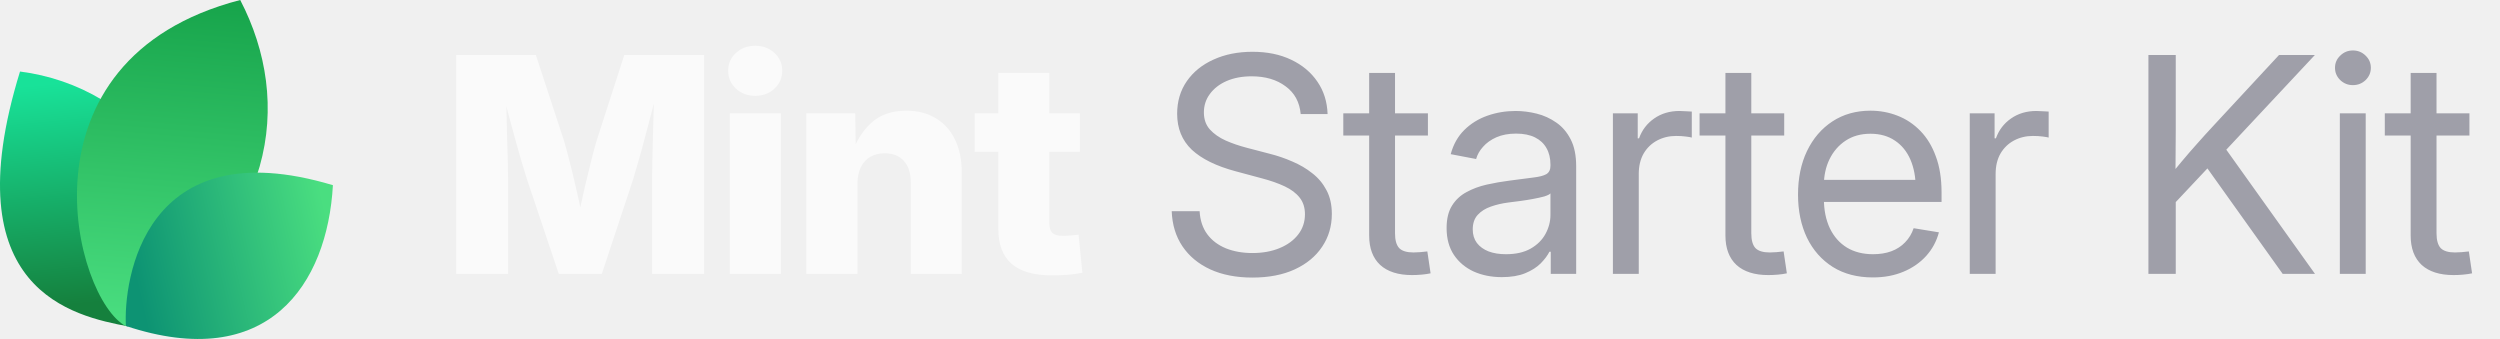
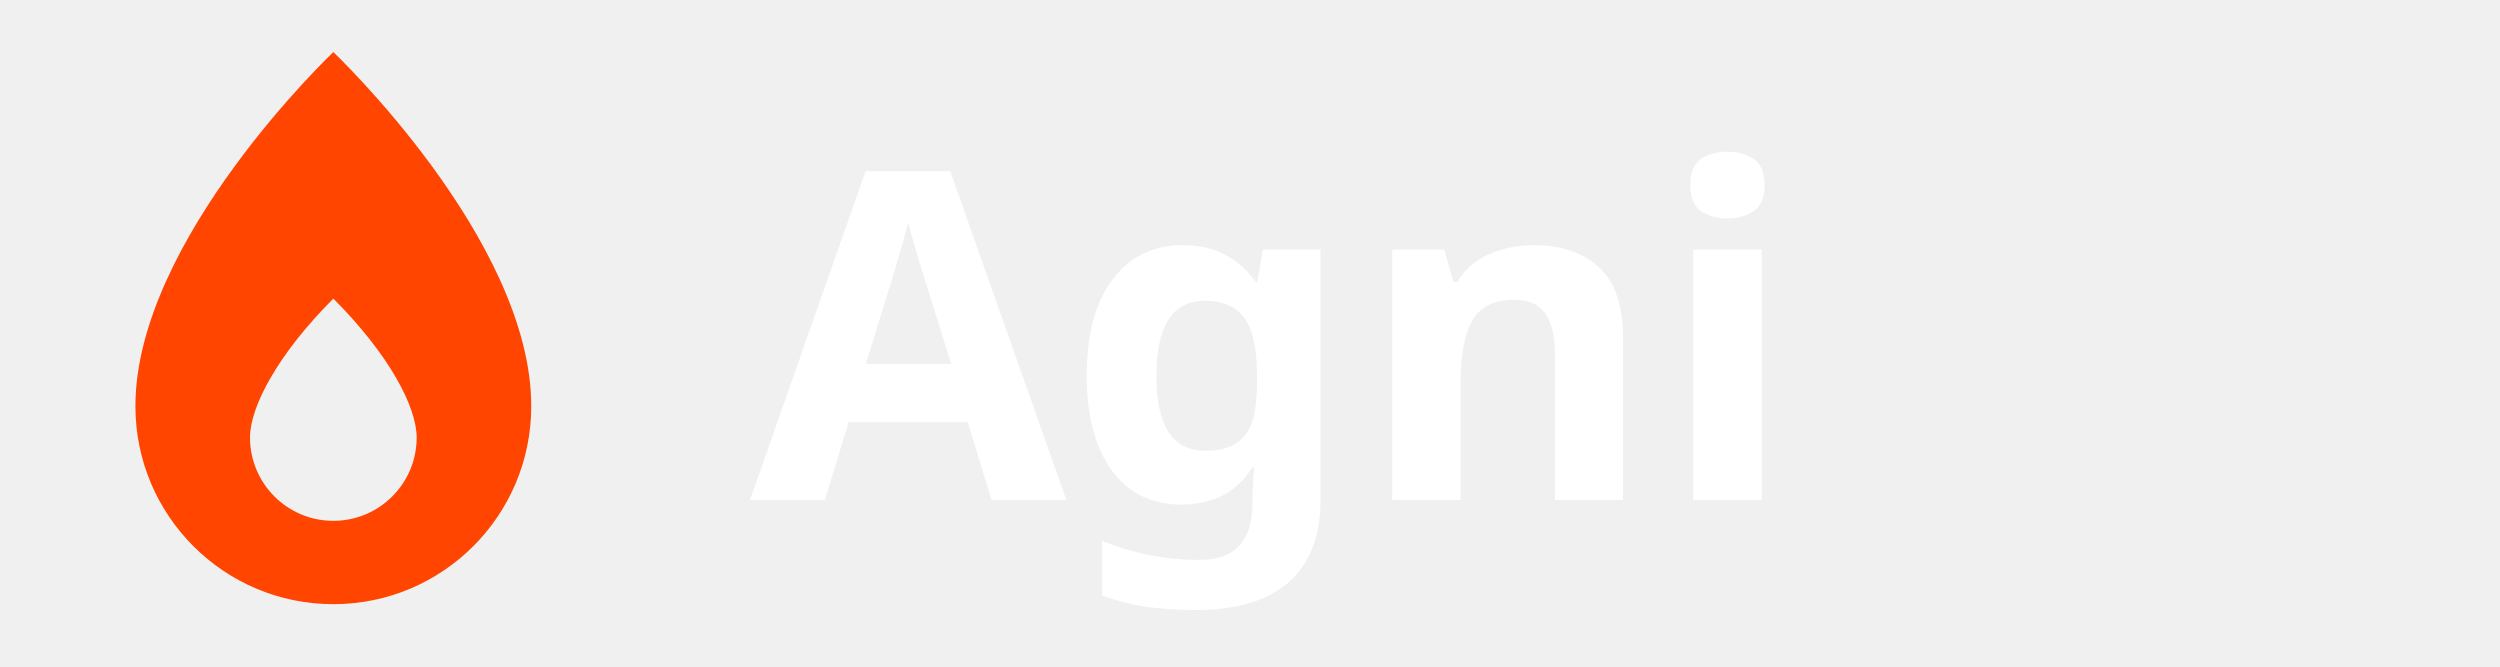
- <svg xmlns="http://www.w3.org/2000/svg" width="177" height="24" viewBox="0 0 177 24" fill="none">
-   <path d="M9.061 23.108C5.268 22.377 -3.391 20.627 1.417 5.064C9.634 6.099 16.973 14.064 9.061 23.108Z" fill="url(#paint0_linear_17557_2145)" />
-   <path d="M8.919 23.094C5.276 21.222 0.784 4.209 17.007 0C20.757 7.193 19.621 16.545 8.919 23.094Z" fill="url(#paint1_linear_17557_2145)" />
-   <path d="M8.914 23.079C8.735 19.882 10.159 9.085 23.57 13.111C23.181 20.123 18.984 26.418 8.914 23.079Z" fill="url(#paint2_linear_17557_2145)" />
-   <path d="M32.301 19.392V3.894H37.938L39.925 9.948C40.036 10.315 40.164 10.787 40.31 11.362C40.462 11.938 40.611 12.552 40.757 13.204C40.91 13.855 41.048 14.483 41.173 15.086C41.305 15.682 41.412 16.192 41.495 16.615H40.695C40.771 16.192 40.871 15.682 40.996 15.086C41.128 14.49 41.267 13.866 41.412 13.214C41.565 12.562 41.714 11.948 41.86 11.373C42.005 10.79 42.133 10.315 42.244 9.948L44.2 3.894H49.848V19.392H46.166V12.704C46.166 12.357 46.173 11.917 46.187 11.383C46.2 10.849 46.214 10.27 46.228 9.646C46.249 9.022 46.266 8.391 46.28 7.753C46.301 7.115 46.311 6.519 46.311 5.964H46.623C46.485 6.561 46.332 7.181 46.166 7.826C45.999 8.471 45.833 9.102 45.666 9.719C45.507 10.336 45.351 10.901 45.198 11.414C45.053 11.928 44.928 12.357 44.824 12.704L42.608 19.392H39.561L37.314 12.704C37.203 12.357 37.072 11.928 36.919 11.414C36.773 10.901 36.614 10.34 36.441 9.729C36.274 9.112 36.104 8.481 35.931 7.836C35.764 7.192 35.608 6.567 35.463 5.964H35.827C35.834 6.512 35.844 7.105 35.858 7.743C35.872 8.374 35.886 9.005 35.9 9.636C35.92 10.26 35.938 10.839 35.952 11.373C35.965 11.907 35.972 12.351 35.972 12.704V19.392H32.301ZM51.668 19.392V8.024H55.288V19.392H51.668ZM53.468 6.786C52.927 6.786 52.473 6.616 52.105 6.276C51.738 5.93 51.554 5.507 51.554 5.007C51.554 4.508 51.738 4.088 52.105 3.749C52.473 3.409 52.927 3.239 53.468 3.239C54.009 3.239 54.463 3.409 54.83 3.749C55.198 4.082 55.382 4.501 55.382 5.007C55.382 5.507 55.198 5.93 54.83 6.276C54.463 6.616 54.009 6.786 53.468 6.786ZM60.708 13.027V19.392H57.088V8.024H60.551L60.593 10.967H60.281C60.593 10.024 61.061 9.268 61.685 8.7C62.309 8.124 63.138 7.836 64.171 7.836C64.975 7.836 65.672 8.017 66.262 8.377C66.851 8.731 67.302 9.234 67.614 9.885C67.933 10.537 68.092 11.307 68.092 12.194V19.392H64.483V12.912C64.483 12.26 64.32 11.754 63.994 11.394C63.675 11.033 63.221 10.853 62.632 10.853C62.25 10.853 61.914 10.936 61.623 11.102C61.332 11.269 61.106 11.515 60.947 11.841C60.787 12.16 60.708 12.555 60.708 13.027ZM76.456 8.024V10.749H69.008V8.024H76.456ZM70.683 5.163H74.292V15.783C74.292 16.102 74.361 16.334 74.5 16.48C74.646 16.625 74.899 16.698 75.259 16.698C75.405 16.698 75.596 16.688 75.831 16.667C76.074 16.646 76.251 16.629 76.362 16.615L76.632 19.309C76.313 19.378 75.963 19.427 75.582 19.455C75.207 19.482 74.836 19.496 74.469 19.496C73.2 19.496 72.25 19.222 71.619 18.674C70.995 18.127 70.683 17.308 70.683 16.22V5.163Z" fill="#FAFAFA" />
-   <path d="M88.667 19.652C87.523 19.652 86.528 19.458 85.682 19.07C84.843 18.681 84.188 18.137 83.716 17.437C83.245 16.736 82.992 15.908 82.957 14.951H84.933C84.968 15.596 85.148 16.14 85.474 16.584C85.8 17.021 86.24 17.354 86.795 17.582C87.35 17.804 87.974 17.915 88.667 17.915C89.388 17.915 90.026 17.801 90.581 17.572C91.143 17.343 91.583 17.024 91.902 16.615C92.228 16.199 92.391 15.717 92.391 15.169C92.391 14.698 92.266 14.306 92.017 13.994C91.767 13.675 91.413 13.408 90.956 13.193C90.498 12.978 89.954 12.787 89.323 12.621L87.502 12.132C86.123 11.765 85.082 11.255 84.382 10.603C83.689 9.944 83.342 9.095 83.342 8.055C83.342 7.174 83.571 6.404 84.028 5.746C84.486 5.087 85.117 4.577 85.921 4.217C86.726 3.849 87.645 3.666 88.678 3.666C89.718 3.666 90.63 3.853 91.413 4.227C92.204 4.602 92.824 5.122 93.275 5.787C93.726 6.446 93.965 7.209 93.993 8.076H92.089C92.013 7.23 91.656 6.574 91.018 6.11C90.387 5.638 89.586 5.403 88.615 5.403C87.95 5.403 87.36 5.513 86.847 5.735C86.341 5.957 85.946 6.262 85.661 6.651C85.377 7.032 85.235 7.469 85.235 7.961C85.235 8.447 85.377 8.849 85.661 9.168C85.946 9.48 86.317 9.74 86.774 9.948C87.232 10.149 87.724 10.319 88.251 10.457L89.884 10.884C90.439 11.023 90.977 11.206 91.496 11.435C92.023 11.657 92.495 11.934 92.911 12.267C93.334 12.593 93.67 12.995 93.92 13.474C94.17 13.945 94.294 14.504 94.294 15.149C94.294 16.015 94.066 16.788 93.608 17.468C93.157 18.148 92.512 18.681 91.673 19.07C90.834 19.458 89.832 19.652 88.667 19.652ZM101.097 8.024V9.594H95.106V8.024H101.097ZM96.937 5.163H98.767V16.521C98.767 17 98.865 17.347 99.059 17.562C99.26 17.77 99.6 17.874 100.078 17.874C100.21 17.874 100.366 17.867 100.546 17.853C100.733 17.832 100.903 17.815 101.056 17.801L101.285 19.351C101.097 19.392 100.886 19.423 100.65 19.444C100.414 19.465 100.189 19.475 99.974 19.475C98.996 19.475 98.244 19.236 97.717 18.758C97.197 18.272 96.937 17.579 96.937 16.677V5.163ZM106.33 19.621C105.595 19.621 104.932 19.489 104.343 19.226C103.754 18.955 103.285 18.564 102.939 18.05C102.592 17.53 102.419 16.896 102.419 16.147C102.419 15.495 102.547 14.965 102.804 14.556C103.06 14.146 103.403 13.828 103.833 13.599C104.263 13.363 104.742 13.186 105.269 13.068C105.796 12.95 106.333 12.857 106.881 12.787C107.574 12.69 108.132 12.617 108.555 12.569C108.978 12.52 109.287 12.441 109.481 12.33C109.675 12.212 109.772 12.014 109.772 11.737V11.654C109.772 11.203 109.679 10.815 109.492 10.489C109.311 10.163 109.041 9.91 108.68 9.729C108.32 9.549 107.872 9.459 107.338 9.459C106.805 9.459 106.34 9.546 105.945 9.719C105.556 9.892 105.241 10.118 104.998 10.395C104.755 10.665 104.593 10.953 104.509 11.258L102.71 10.915C102.897 10.222 103.22 9.65 103.677 9.199C104.135 8.748 104.679 8.412 105.31 8.19C105.941 7.968 106.607 7.857 107.307 7.857C107.8 7.857 108.295 7.92 108.795 8.044C109.301 8.169 109.765 8.381 110.188 8.679C110.611 8.97 110.951 9.369 111.208 9.875C111.464 10.374 111.593 11.005 111.593 11.768V19.392H109.793V17.822H109.7C109.568 18.085 109.363 18.359 109.086 18.643C108.809 18.921 108.444 19.153 107.994 19.34C107.543 19.527 106.988 19.621 106.33 19.621ZM106.621 17.998C107.321 17.998 107.904 17.867 108.368 17.603C108.84 17.333 109.19 16.986 109.419 16.563C109.654 16.133 109.772 15.682 109.772 15.211V13.692C109.703 13.769 109.554 13.841 109.325 13.911C109.096 13.973 108.829 14.032 108.524 14.088C108.226 14.143 107.921 14.192 107.609 14.233C107.304 14.275 107.033 14.309 106.798 14.337C106.354 14.393 105.938 14.49 105.549 14.628C105.168 14.76 104.86 14.954 104.624 15.211C104.388 15.467 104.27 15.811 104.27 16.241C104.27 16.615 104.367 16.934 104.561 17.198C104.762 17.461 105.04 17.662 105.393 17.801C105.747 17.933 106.156 17.998 106.621 17.998ZM114.193 19.392V8.024H115.951V9.792H116.045C116.253 9.209 116.61 8.741 117.116 8.388C117.622 8.034 118.219 7.857 118.905 7.857C119.058 7.857 119.217 7.864 119.384 7.878C119.55 7.885 119.682 7.892 119.779 7.899V9.74C119.716 9.719 119.578 9.695 119.363 9.667C119.155 9.639 118.922 9.625 118.666 9.625C118.174 9.625 117.726 9.733 117.324 9.948C116.922 10.163 116.603 10.471 116.367 10.874C116.138 11.276 116.024 11.758 116.024 12.319V19.392H114.193ZM126.322 8.024V9.594H120.33V8.024H126.322ZM122.161 5.163H123.992V16.521C123.992 17 124.089 17.347 124.283 17.562C124.484 17.77 124.824 17.874 125.302 17.874C125.434 17.874 125.59 17.867 125.77 17.853C125.958 17.832 126.127 17.815 126.28 17.801L126.509 19.351C126.322 19.392 126.11 19.423 125.874 19.444C125.639 19.465 125.413 19.475 125.198 19.475C124.221 19.475 123.468 19.236 122.941 18.758C122.421 18.272 122.161 17.579 122.161 16.677V5.163ZM132.604 19.642C131.502 19.642 130.555 19.396 129.765 18.903C128.974 18.404 128.364 17.714 127.934 16.834C127.511 15.946 127.3 14.927 127.3 13.775C127.3 12.611 127.511 11.584 127.934 10.697C128.364 9.802 128.964 9.102 129.734 8.596C130.51 8.089 131.408 7.836 132.428 7.836C133.1 7.836 133.738 7.954 134.341 8.19C134.952 8.426 135.489 8.783 135.954 9.261C136.425 9.74 136.793 10.343 137.056 11.071C137.327 11.792 137.462 12.645 137.462 13.63V14.296H128.433V12.735H136.463L135.631 13.297C135.631 12.541 135.506 11.876 135.257 11.3C135.007 10.725 134.643 10.277 134.165 9.958C133.686 9.632 133.107 9.469 132.428 9.469C131.748 9.469 131.162 9.632 130.67 9.958C130.177 10.284 129.796 10.725 129.526 11.279C129.262 11.827 129.13 12.441 129.13 13.12V14.046C129.13 14.864 129.273 15.572 129.557 16.168C129.841 16.757 130.243 17.211 130.763 17.53C131.283 17.842 131.901 17.998 132.615 17.998C133.093 17.998 133.523 17.929 133.905 17.79C134.293 17.645 134.619 17.433 134.882 17.156C135.153 16.879 135.354 16.546 135.486 16.157L137.275 16.449C137.108 17.08 136.81 17.634 136.38 18.113C135.95 18.591 135.413 18.966 134.768 19.236C134.123 19.507 133.402 19.642 132.604 19.642ZM139.459 19.392V8.024H141.217V9.792H141.311C141.519 9.209 141.876 8.741 142.382 8.388C142.888 8.034 143.485 7.857 144.171 7.857C144.324 7.857 144.483 7.864 144.649 7.878C144.816 7.885 144.948 7.892 145.045 7.899V9.74C144.982 9.719 144.844 9.695 144.629 9.667C144.421 9.639 144.188 9.625 143.932 9.625C143.439 9.625 142.992 9.733 142.59 9.948C142.188 10.163 141.869 10.471 141.633 10.874C141.404 11.276 141.29 11.758 141.29 12.319V19.392H139.459ZM153.429 14.961V12.715C153.783 12.257 154.136 11.82 154.49 11.404C154.844 10.981 155.204 10.565 155.572 10.156C155.939 9.74 156.314 9.327 156.695 8.918L161.355 3.894H163.893L157.277 10.967H157.184L153.429 14.961ZM152.108 19.392V3.894H154.043V9.241L154.022 12.559L154.043 13.505V19.392H152.108ZM161.615 19.392L155.967 11.477L157.173 9.969L163.903 19.392H161.615ZM165.661 19.392V8.024H167.492V19.392H165.661ZM166.587 6.027C166.24 6.027 165.942 5.909 165.692 5.673C165.443 5.43 165.318 5.139 165.318 4.799C165.318 4.459 165.443 4.172 165.692 3.936C165.942 3.693 166.24 3.572 166.587 3.572C166.934 3.572 167.232 3.693 167.482 3.936C167.731 4.172 167.856 4.459 167.856 4.799C167.856 5.139 167.731 5.43 167.482 5.673C167.232 5.909 166.934 6.027 166.587 6.027ZM174.836 8.024V9.594H168.844V8.024H174.836ZM170.675 5.163H172.506V16.521C172.506 17 172.603 17.347 172.797 17.562C172.998 17.77 173.338 17.874 173.816 17.874C173.948 17.874 174.104 17.867 174.284 17.853C174.472 17.832 174.641 17.815 174.794 17.801L175.023 19.351C174.836 19.392 174.624 19.423 174.388 19.444C174.153 19.465 173.927 19.475 173.712 19.475C172.735 19.475 171.982 19.236 171.455 18.758C170.935 18.272 170.675 17.579 170.675 16.677V5.163Z" fill="#9F9FA9" />
-   <defs>
-     <linearGradient id="paint0_linear_17557_2145" x1="3.776" y1="5.916" x2="5.232" y2="21.559" gradientUnits="userSpaceOnUse">
-       <stop stop-color="#18E299" />
-       <stop offset="1" stop-color="#15803D" />
-     </linearGradient>
-     <linearGradient id="paint1_linear_17557_2145" x1="12.171" y1="-0.718" x2="10.19" y2="22.983" gradientUnits="userSpaceOnUse">
-       <stop stop-color="#16A34A" />
-       <stop offset="1" stop-color="#4ADE80" />
-     </linearGradient>
-     <linearGradient id="paint2_linear_17557_2145" x1="23.133" y1="15.353" x2="9.338" y2="18.52" gradientUnits="userSpaceOnUse">
-       <stop stop-color="#4ADE80" />
-       <stop offset="1" stop-color="#0D9373" />
-     </linearGradient>
-   </defs>
+ <svg xmlns="http://www.w3.org/2000/svg" width="120" height="32" viewBox="0 0 120 32" fill="none">
+   <path d="M16 2.5C16 2.5 6.5 11.5 6.5 19.5C6.5 24.747 10.753 29 16 29C21.247 29 25.5 24.747 25.5 19.5C25.5 11.5 16 2.5 16 2.5ZM16 25C13.791 25 12 23.209 12 21C12 19.526 13.333 17 16 14.333C18.667 17 20 19.526 20 21C20 23.209 18.209 25 16 25Z" fill="#FF4500" />
+   <text x="36" y="24" fill="#FFFFFF" font-family="system-ui, sans-serif" font-size="22" font-weight="800">Agni</text>
</svg>
